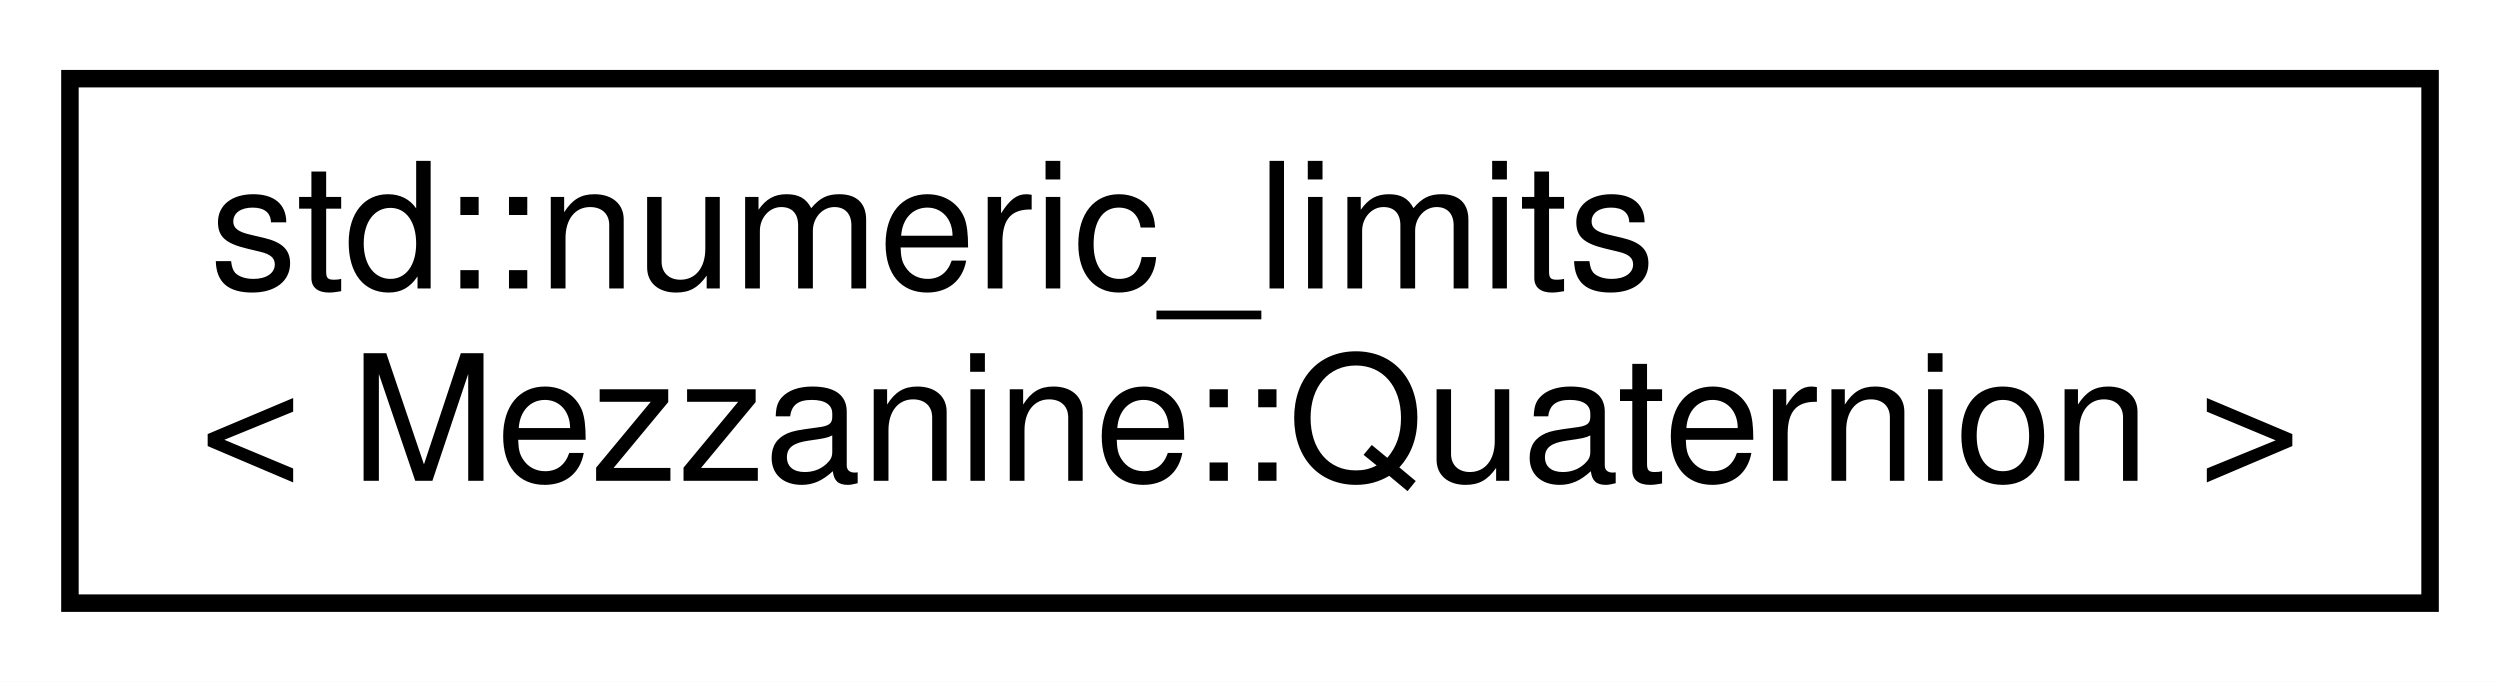
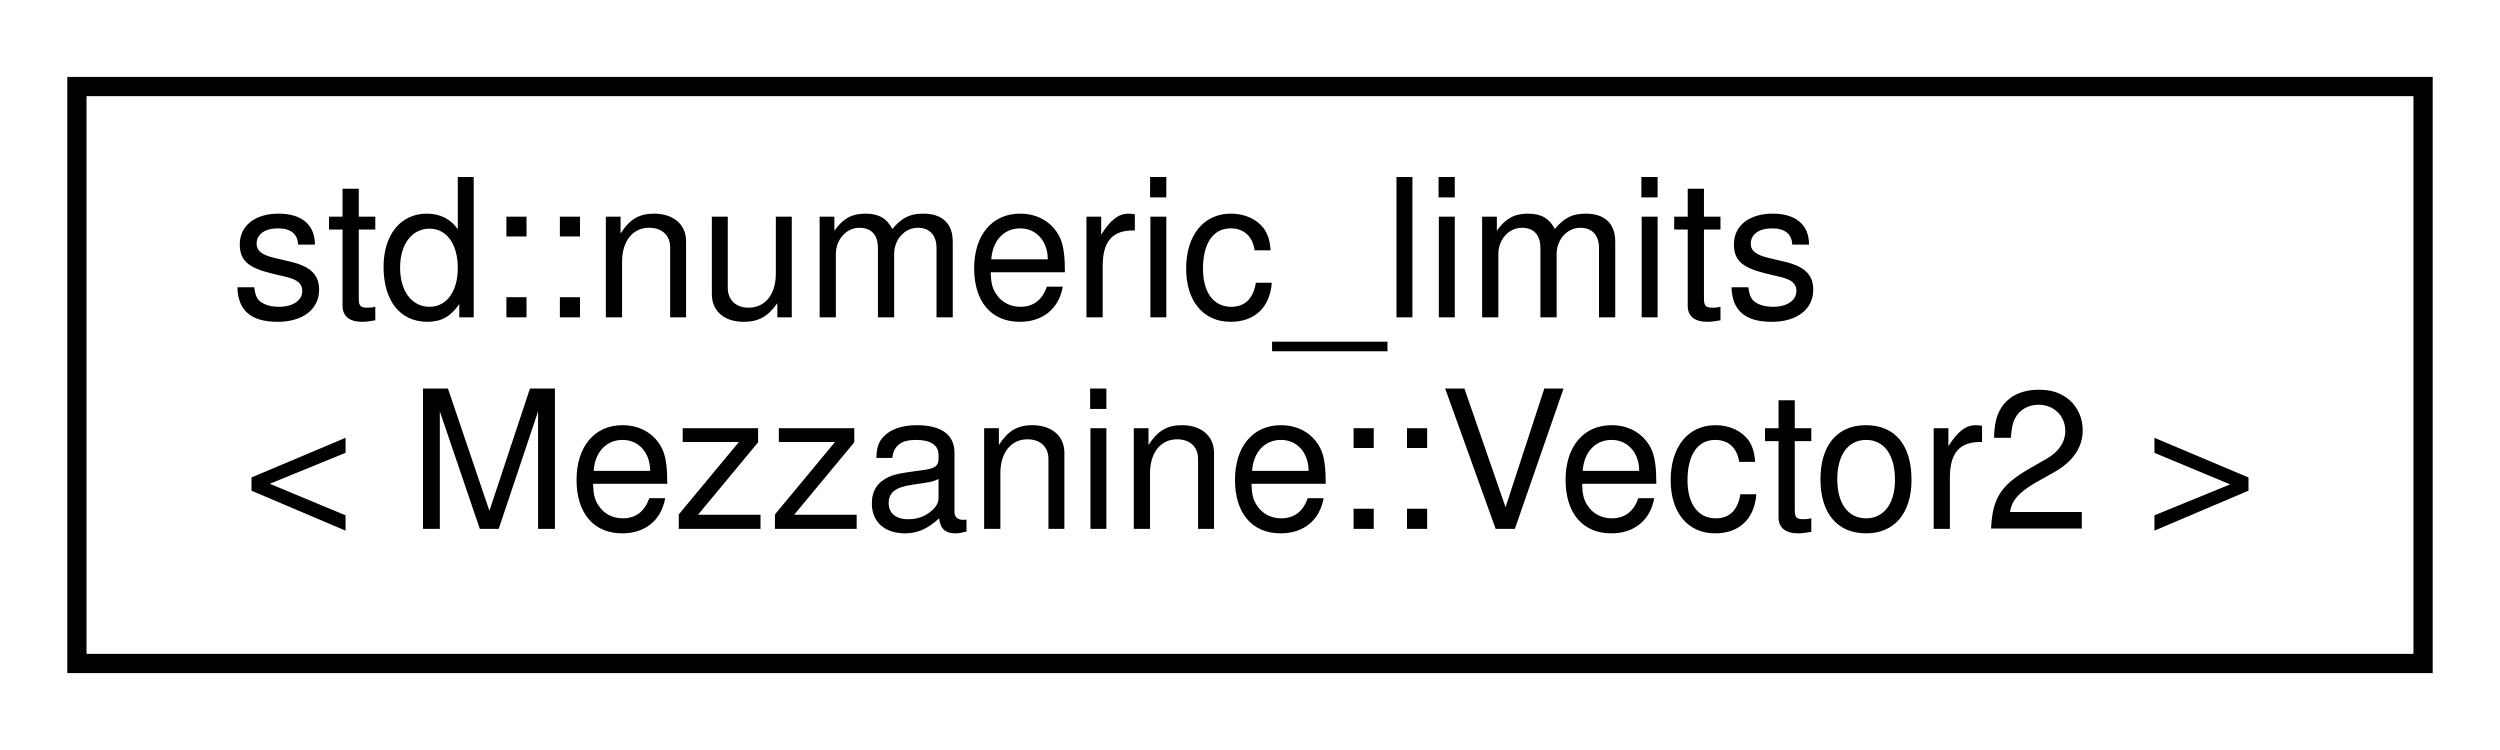
- <svg xmlns="http://www.w3.org/2000/svg" xmlns:xlink="http://www.w3.org/1999/xlink" width="143pt" height="39pt" viewBox="0.00 0.00 143.00 39.00">
+ <svg xmlns="http://www.w3.org/2000/svg" xmlns:xlink="http://www.w3.org/1999/xlink" width="130pt" height="39pt" viewBox="0.00 0.00 130.00 39.00">
  <g id="graph0" class="graph" transform="scale(1 1) rotate(0) translate(4 35)">
-     <polygon fill="white" stroke="none" points="-4,4 -4,-35 139,-35 139,4 -4,4" />
+     <polygon fill="white" stroke="none" points="-4,4 -4,-35 126,-35 126,4 -4,4" />
    <g id="node1" class="node">
      <g id="a_node1">
-         <a xlink:href="classstd_1_1numeric__limits_3_01Mezzanine_1_1Quaternion_01_4.html" target="_top" xlink:title="Get Numeric details on Quaternion. ">
-           <polygon fill="white" stroke="black" points="0,-0.5 0,-30.5 135,-30.5 135,-0.5 0,-0.5" />
+         <a xlink:href="classstd_1_1numeric__limits_3_01Mezzanine_1_1Vector2_01_4.html" target="_top" xlink:title="Get Numeric details on Vector2. ">
+           <polygon fill="white" stroke="black" points="0,-0.5 0,-30.5 122,-30.5 122,-0.5 0,-0.5" />
          <text text-anchor="start" x="8" y="-18.5" font-family="Helvetica,sans-Serif" font-size="10.00">std::numeric_limits</text>
-           <text text-anchor="middle" x="67.5" y="-7.5" font-family="Helvetica,sans-Serif" font-size="10.00">&lt; Mezzanine::Quaternion &gt;</text>
+           <text text-anchor="middle" x="61" y="-7.5" font-family="Helvetica,sans-Serif" font-size="10.00">&lt; Mezzanine::Vector2 &gt;</text>
        </a>
      </g>
    </g>
  </g>
</svg>
